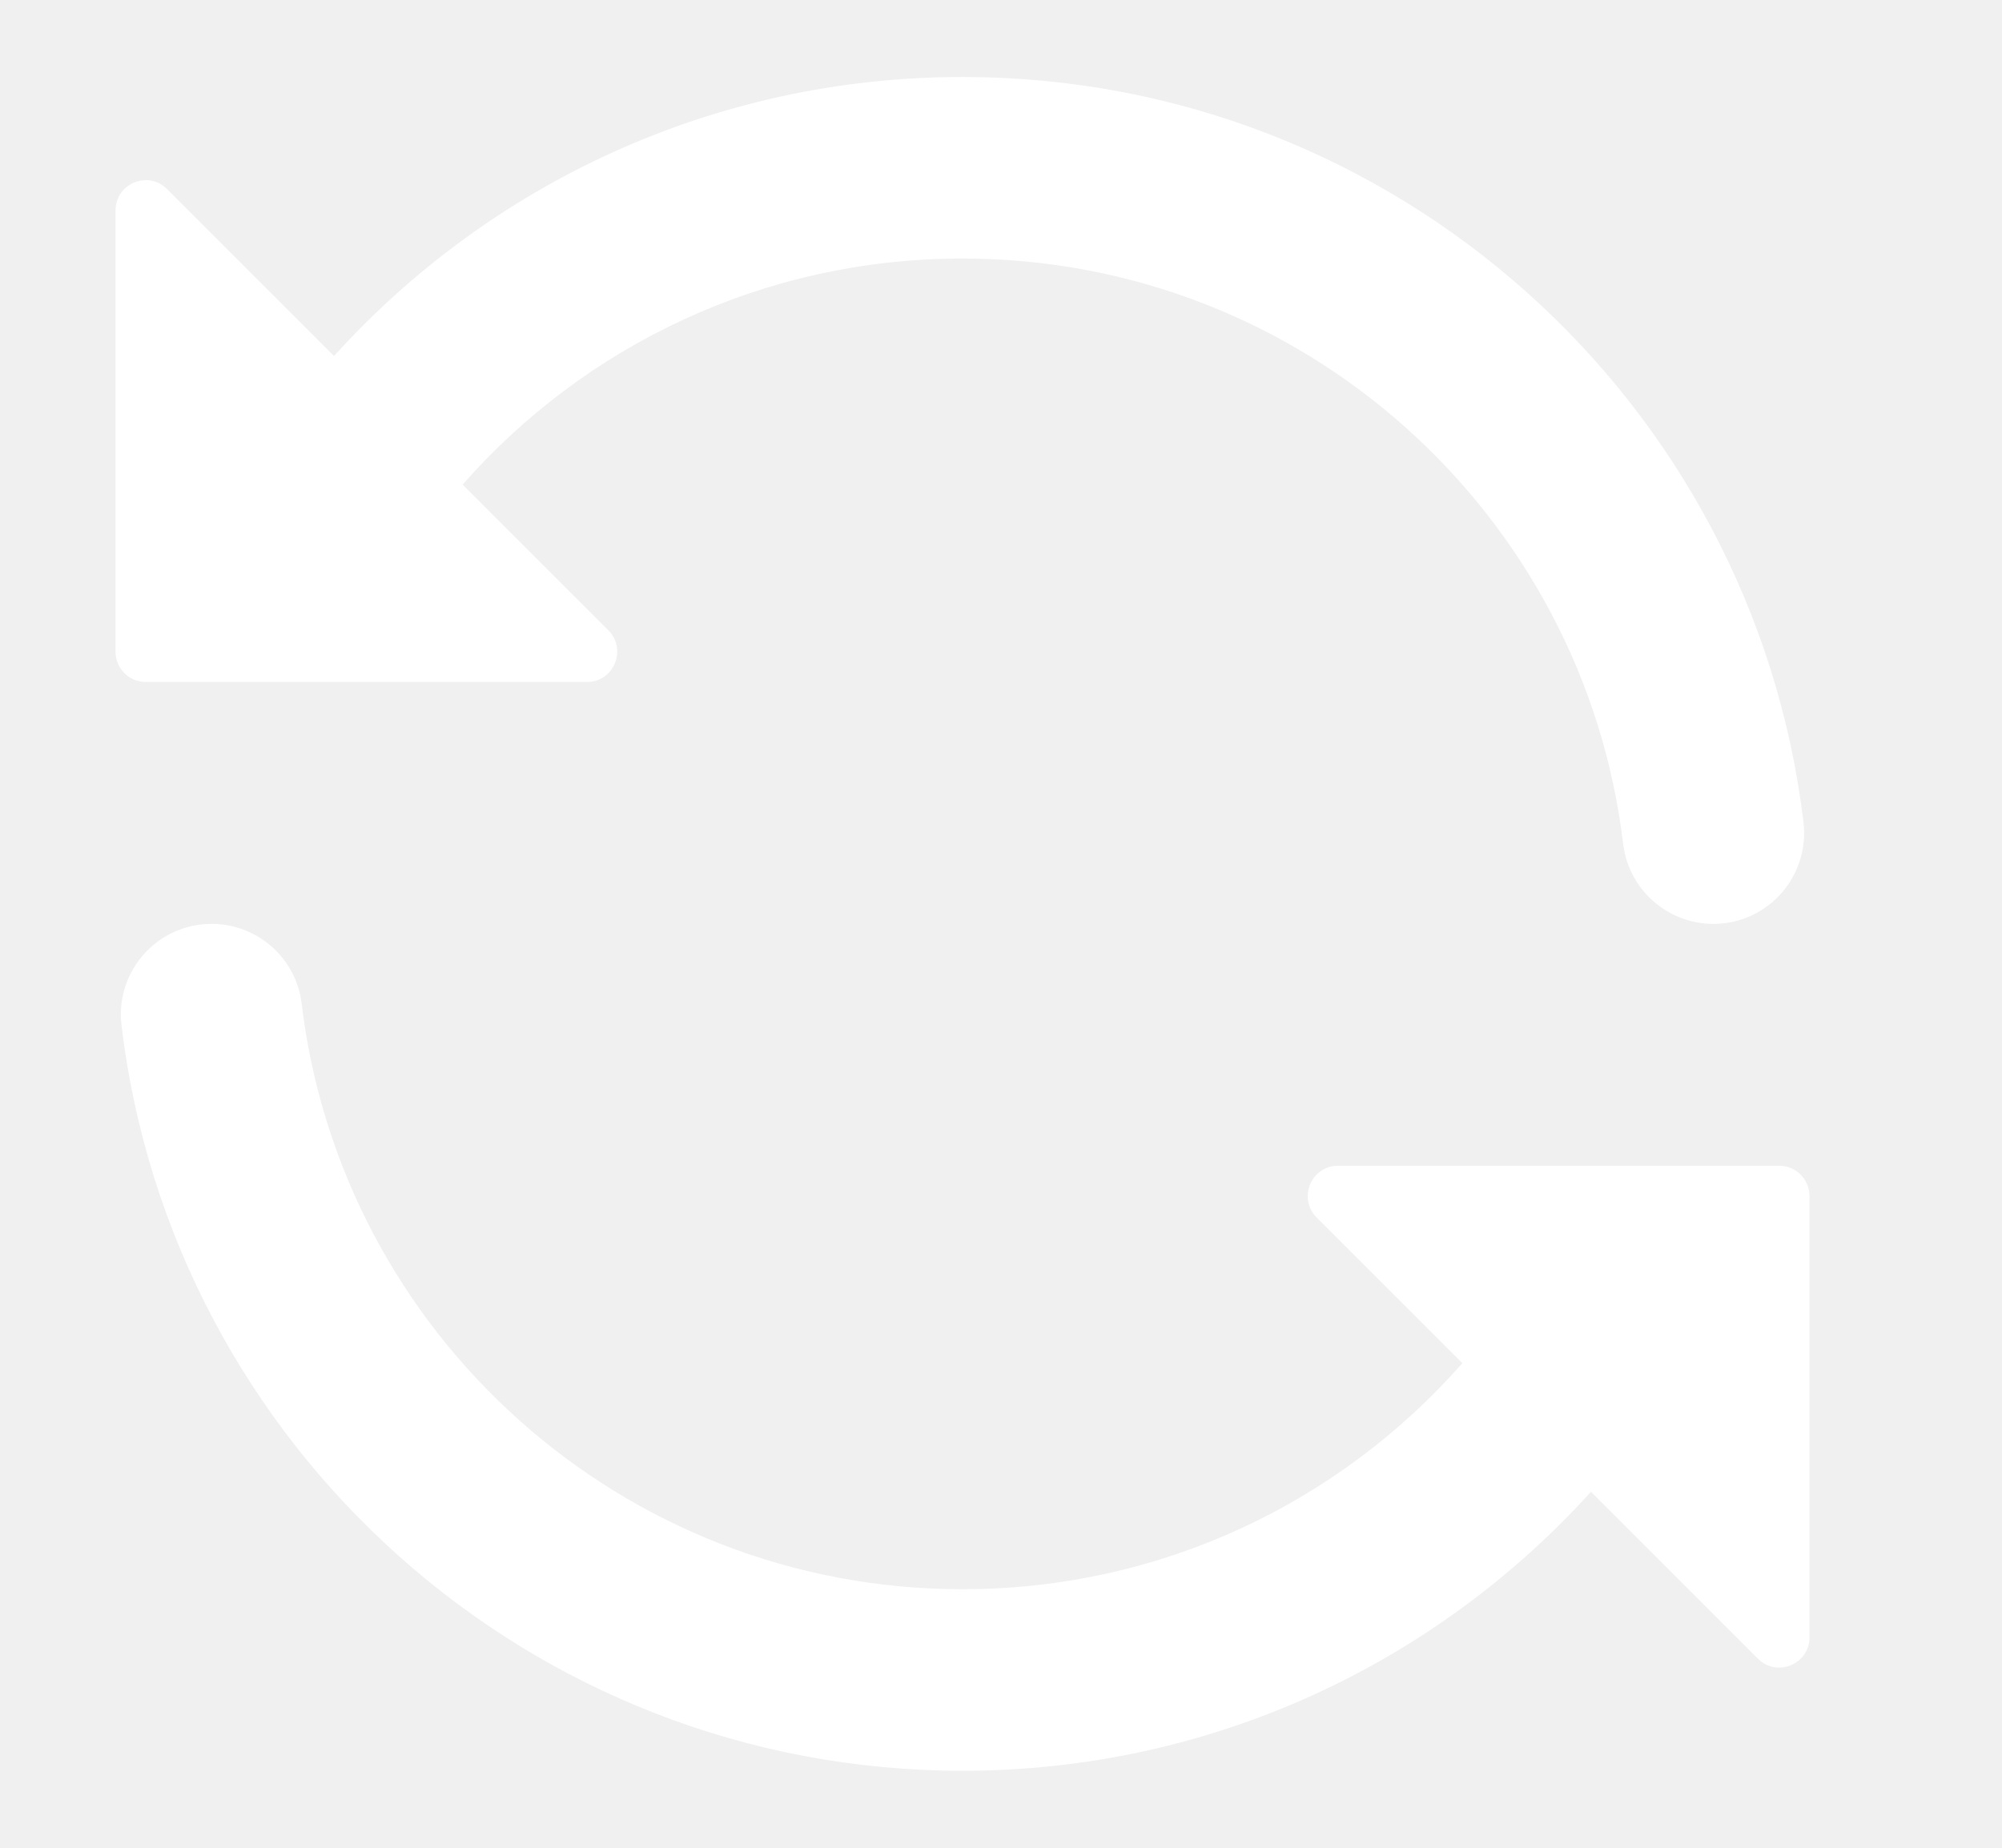
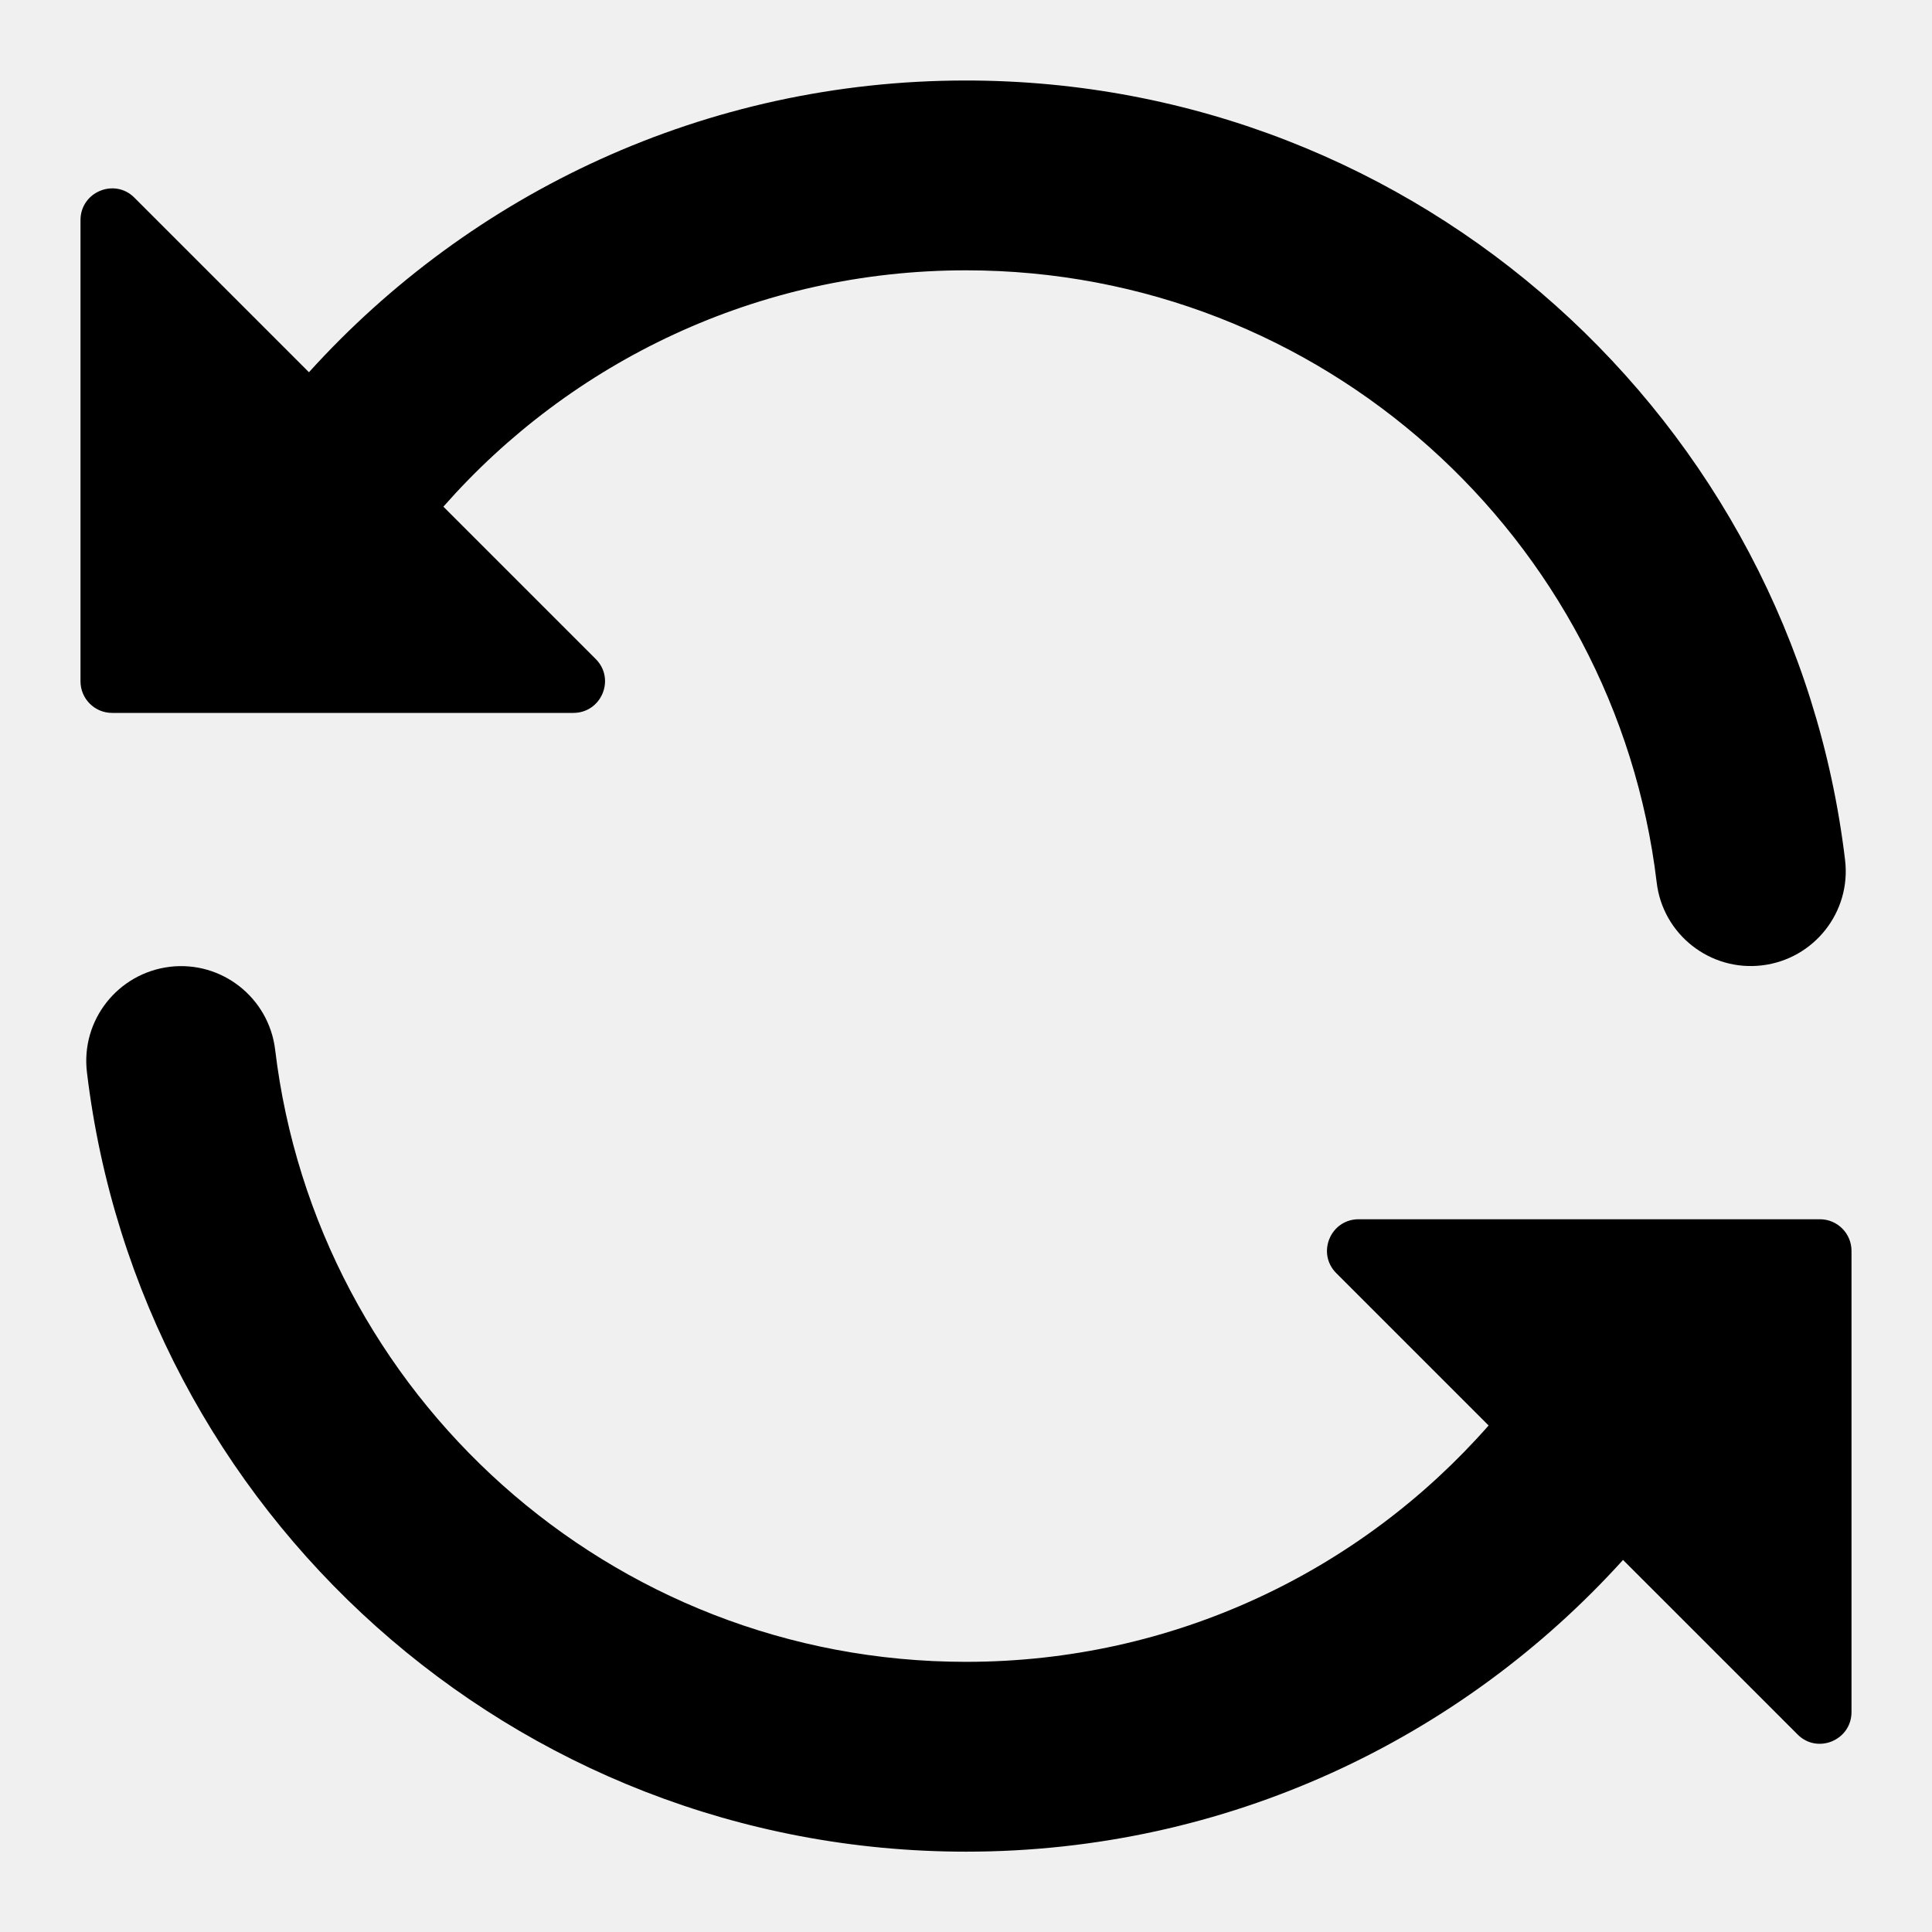
- <svg xmlns="http://www.w3.org/2000/svg" width="13" height="12" viewBox="0 0 13 12" fill="none">
-   <path fill-rule="evenodd" clip-rule="evenodd" d="M6.25 1.679C4.957 1.679 3.796 2.246 3.004 3.147L3.95 4.093C4.074 4.217 3.986 4.429 3.812 4.429H0.946C0.838 4.429 0.75 4.341 0.75 4.232V1.367C0.75 1.192 0.962 1.104 1.085 1.228L2.169 2.312C3.175 1.2 4.631 0.5 6.25 0.5C9.065 0.5 11.385 2.614 11.711 5.341C11.749 5.664 11.519 5.957 11.196 5.996C10.873 6.034 10.579 5.804 10.54 5.481C10.284 3.339 8.461 1.679 6.25 1.679ZM1.304 6.004C1.627 5.966 1.921 6.196 1.959 6.519C2.215 8.661 4.039 10.321 6.25 10.321C7.543 10.321 8.703 9.754 9.496 8.853L8.55 7.907C8.426 7.783 8.513 7.571 8.689 7.571H11.554C11.662 7.571 11.75 7.659 11.75 7.768V10.633C11.75 10.808 11.538 10.896 11.415 10.772L10.331 9.688C9.325 10.8 7.869 11.5 6.25 11.5C3.435 11.5 1.115 9.386 0.789 6.659C0.75 6.336 0.981 6.043 1.304 6.004Z" fill="white" />
+ <svg xmlns="http://www.w3.org/2000/svg" width="12" height="12" version="1.1" viewBox="0 0 12 12">
+   <path d="m6 1.679c-1.293 0-2.454 0.568-3.246 1.468l0.946 0.946c0.124 0.124 0.036 0.335-0.139 0.335h-2.865c-0.108 0-0.196-0.088-0.196-0.196v-2.865c0-0.175 0.212-0.263 0.335-0.139l1.084 1.084c1.006-1.112 2.461-1.812 4.08-1.812 2.815 0 5.135 2.114 5.461 4.841 0.039 0.323-0.192 0.616-0.515 0.655-0.323 0.039-0.617-0.192-0.655-0.515-0.256-2.142-2.08-3.802-4.29-3.802zm-4.946 4.326c0.323-0.039 0.616 0.192 0.655 0.515 0.256 2.142 2.08 3.802 4.291 3.802 1.293 0 2.454-0.567 3.246-1.468l-0.946-0.946c-0.124-0.124-0.036-0.335 0.139-0.335h2.865c0.108 0 0.196 0.088 0.196 0.196v2.865c0 0.175-0.212 0.263-0.335 0.139l-1.084-1.084c-1.006 1.112-2.461 1.812-4.08 1.812-2.815 0-5.135-2.114-5.461-4.841-0.039-0.323 0.192-0.616 0.515-0.655z" clip-rule="evenodd" fill="currentColor" fill-rule="evenodd" />
</svg>
